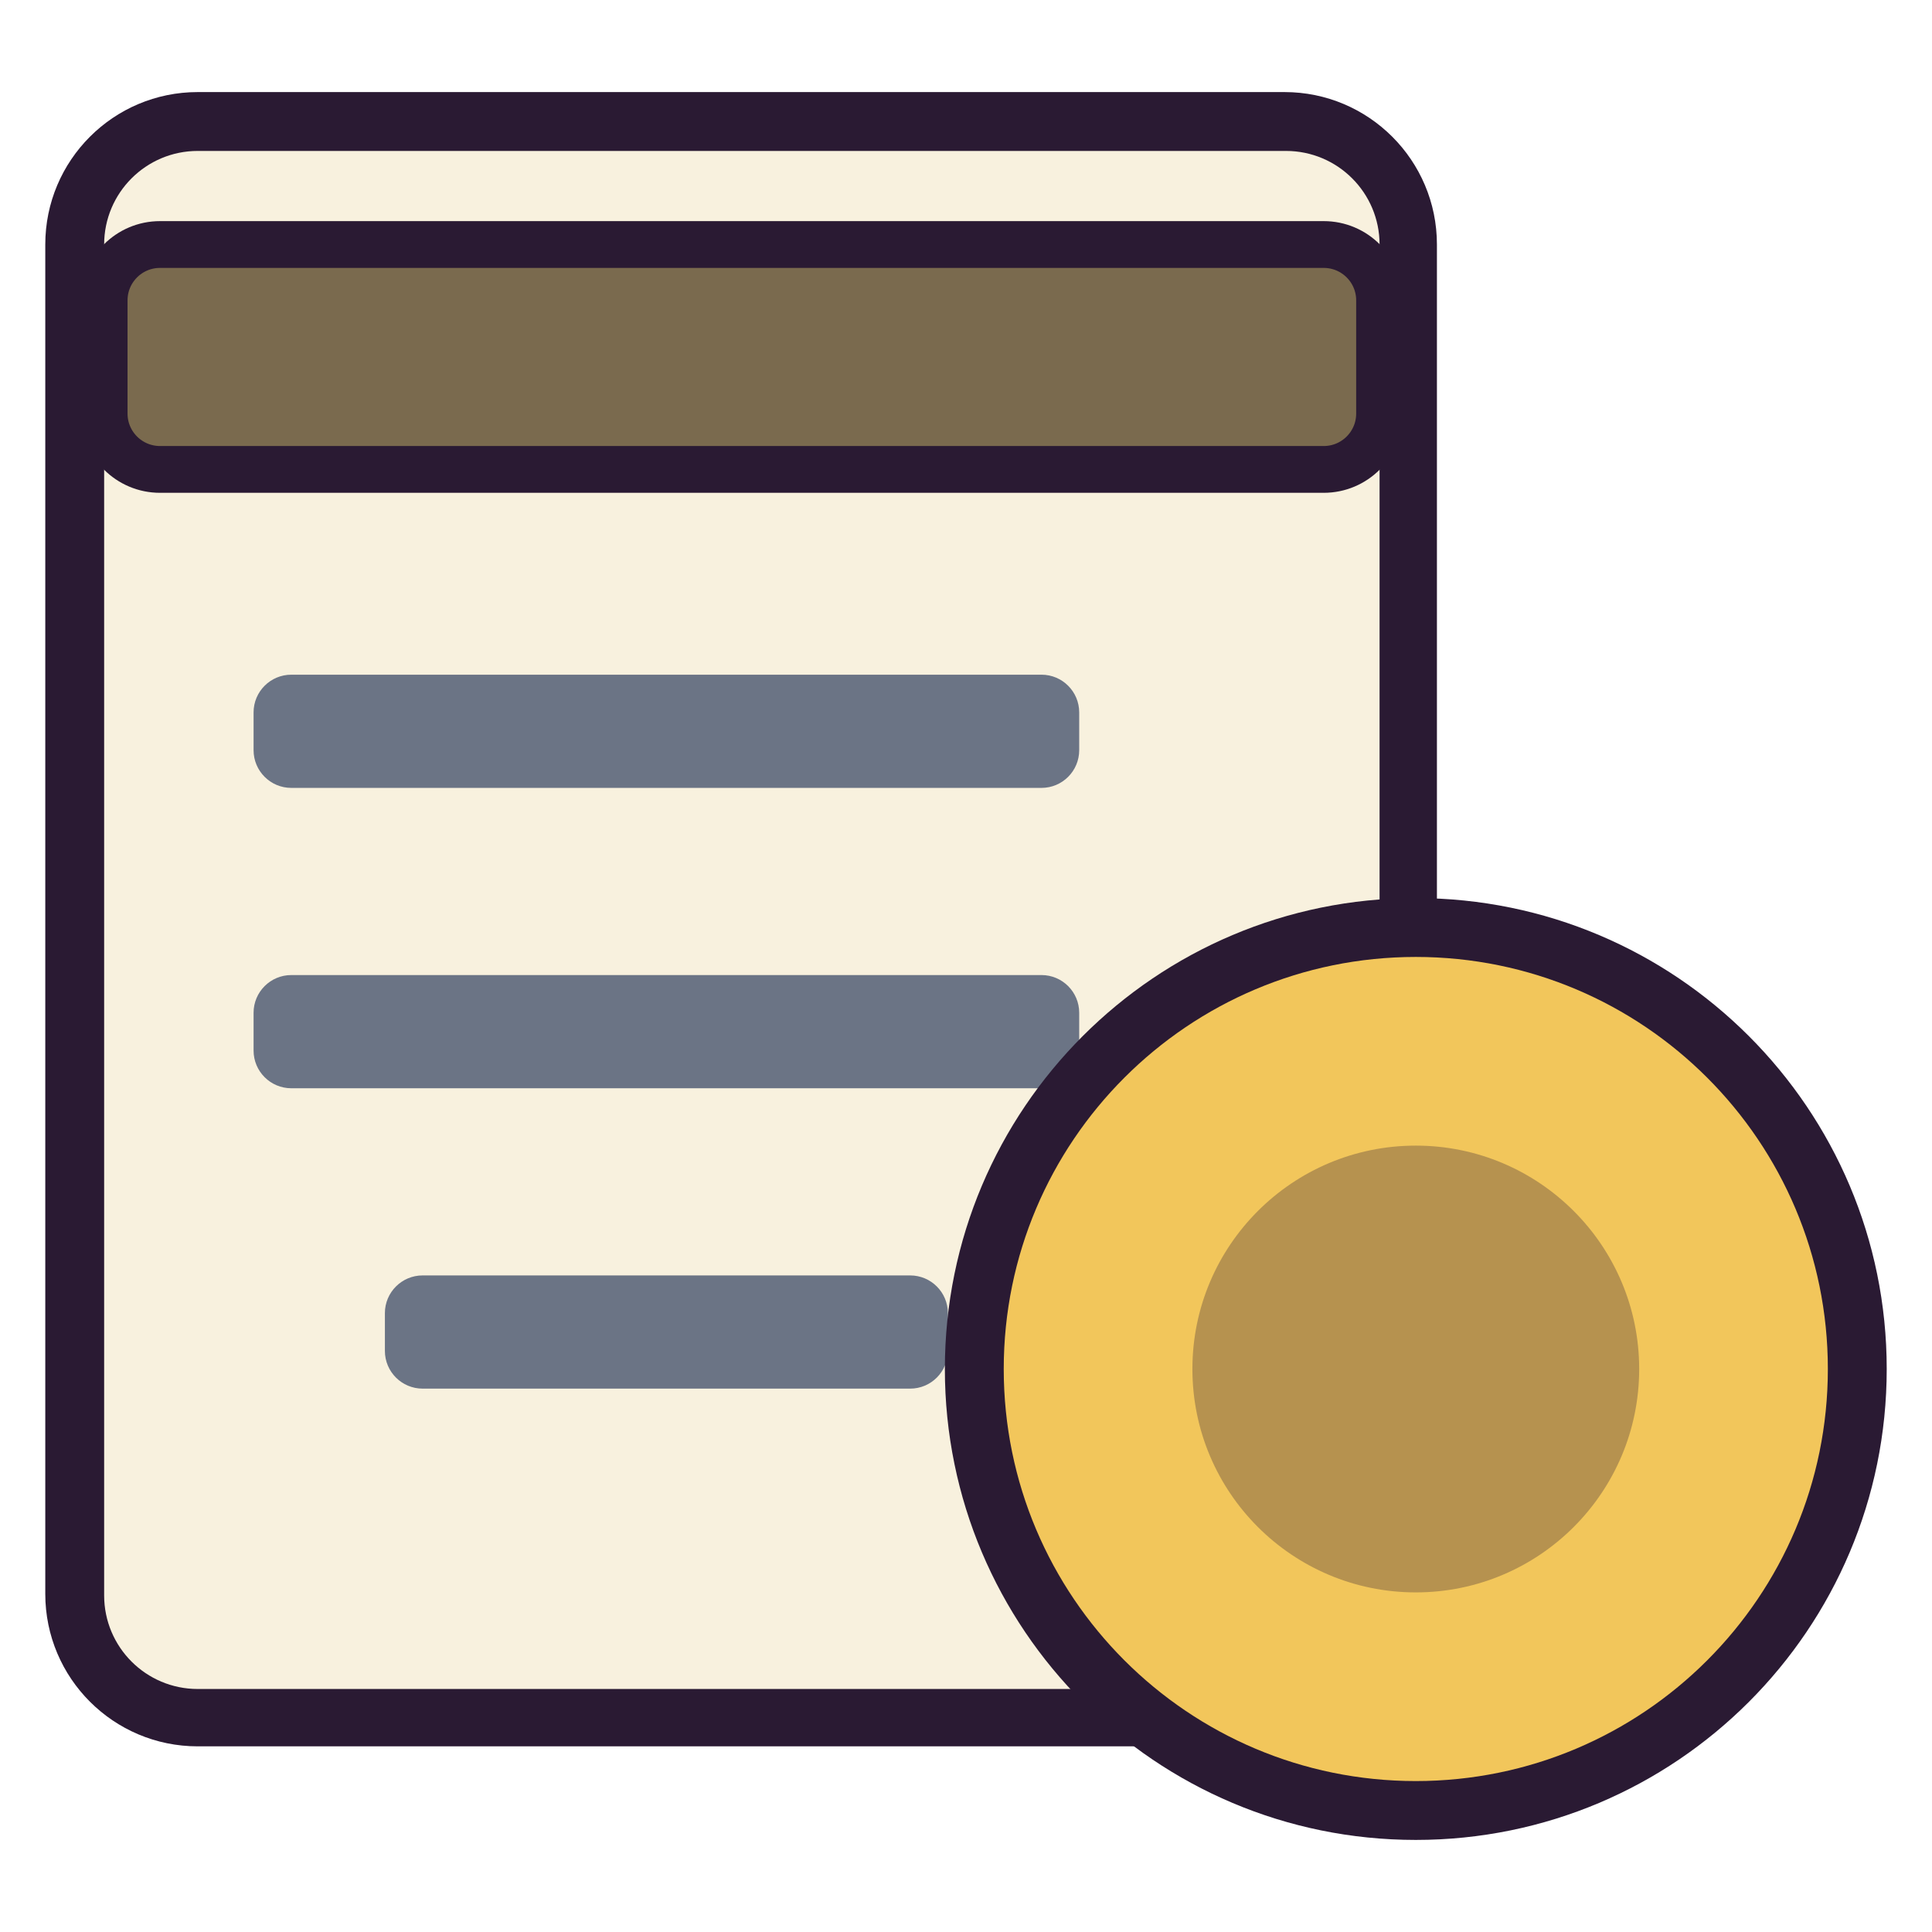
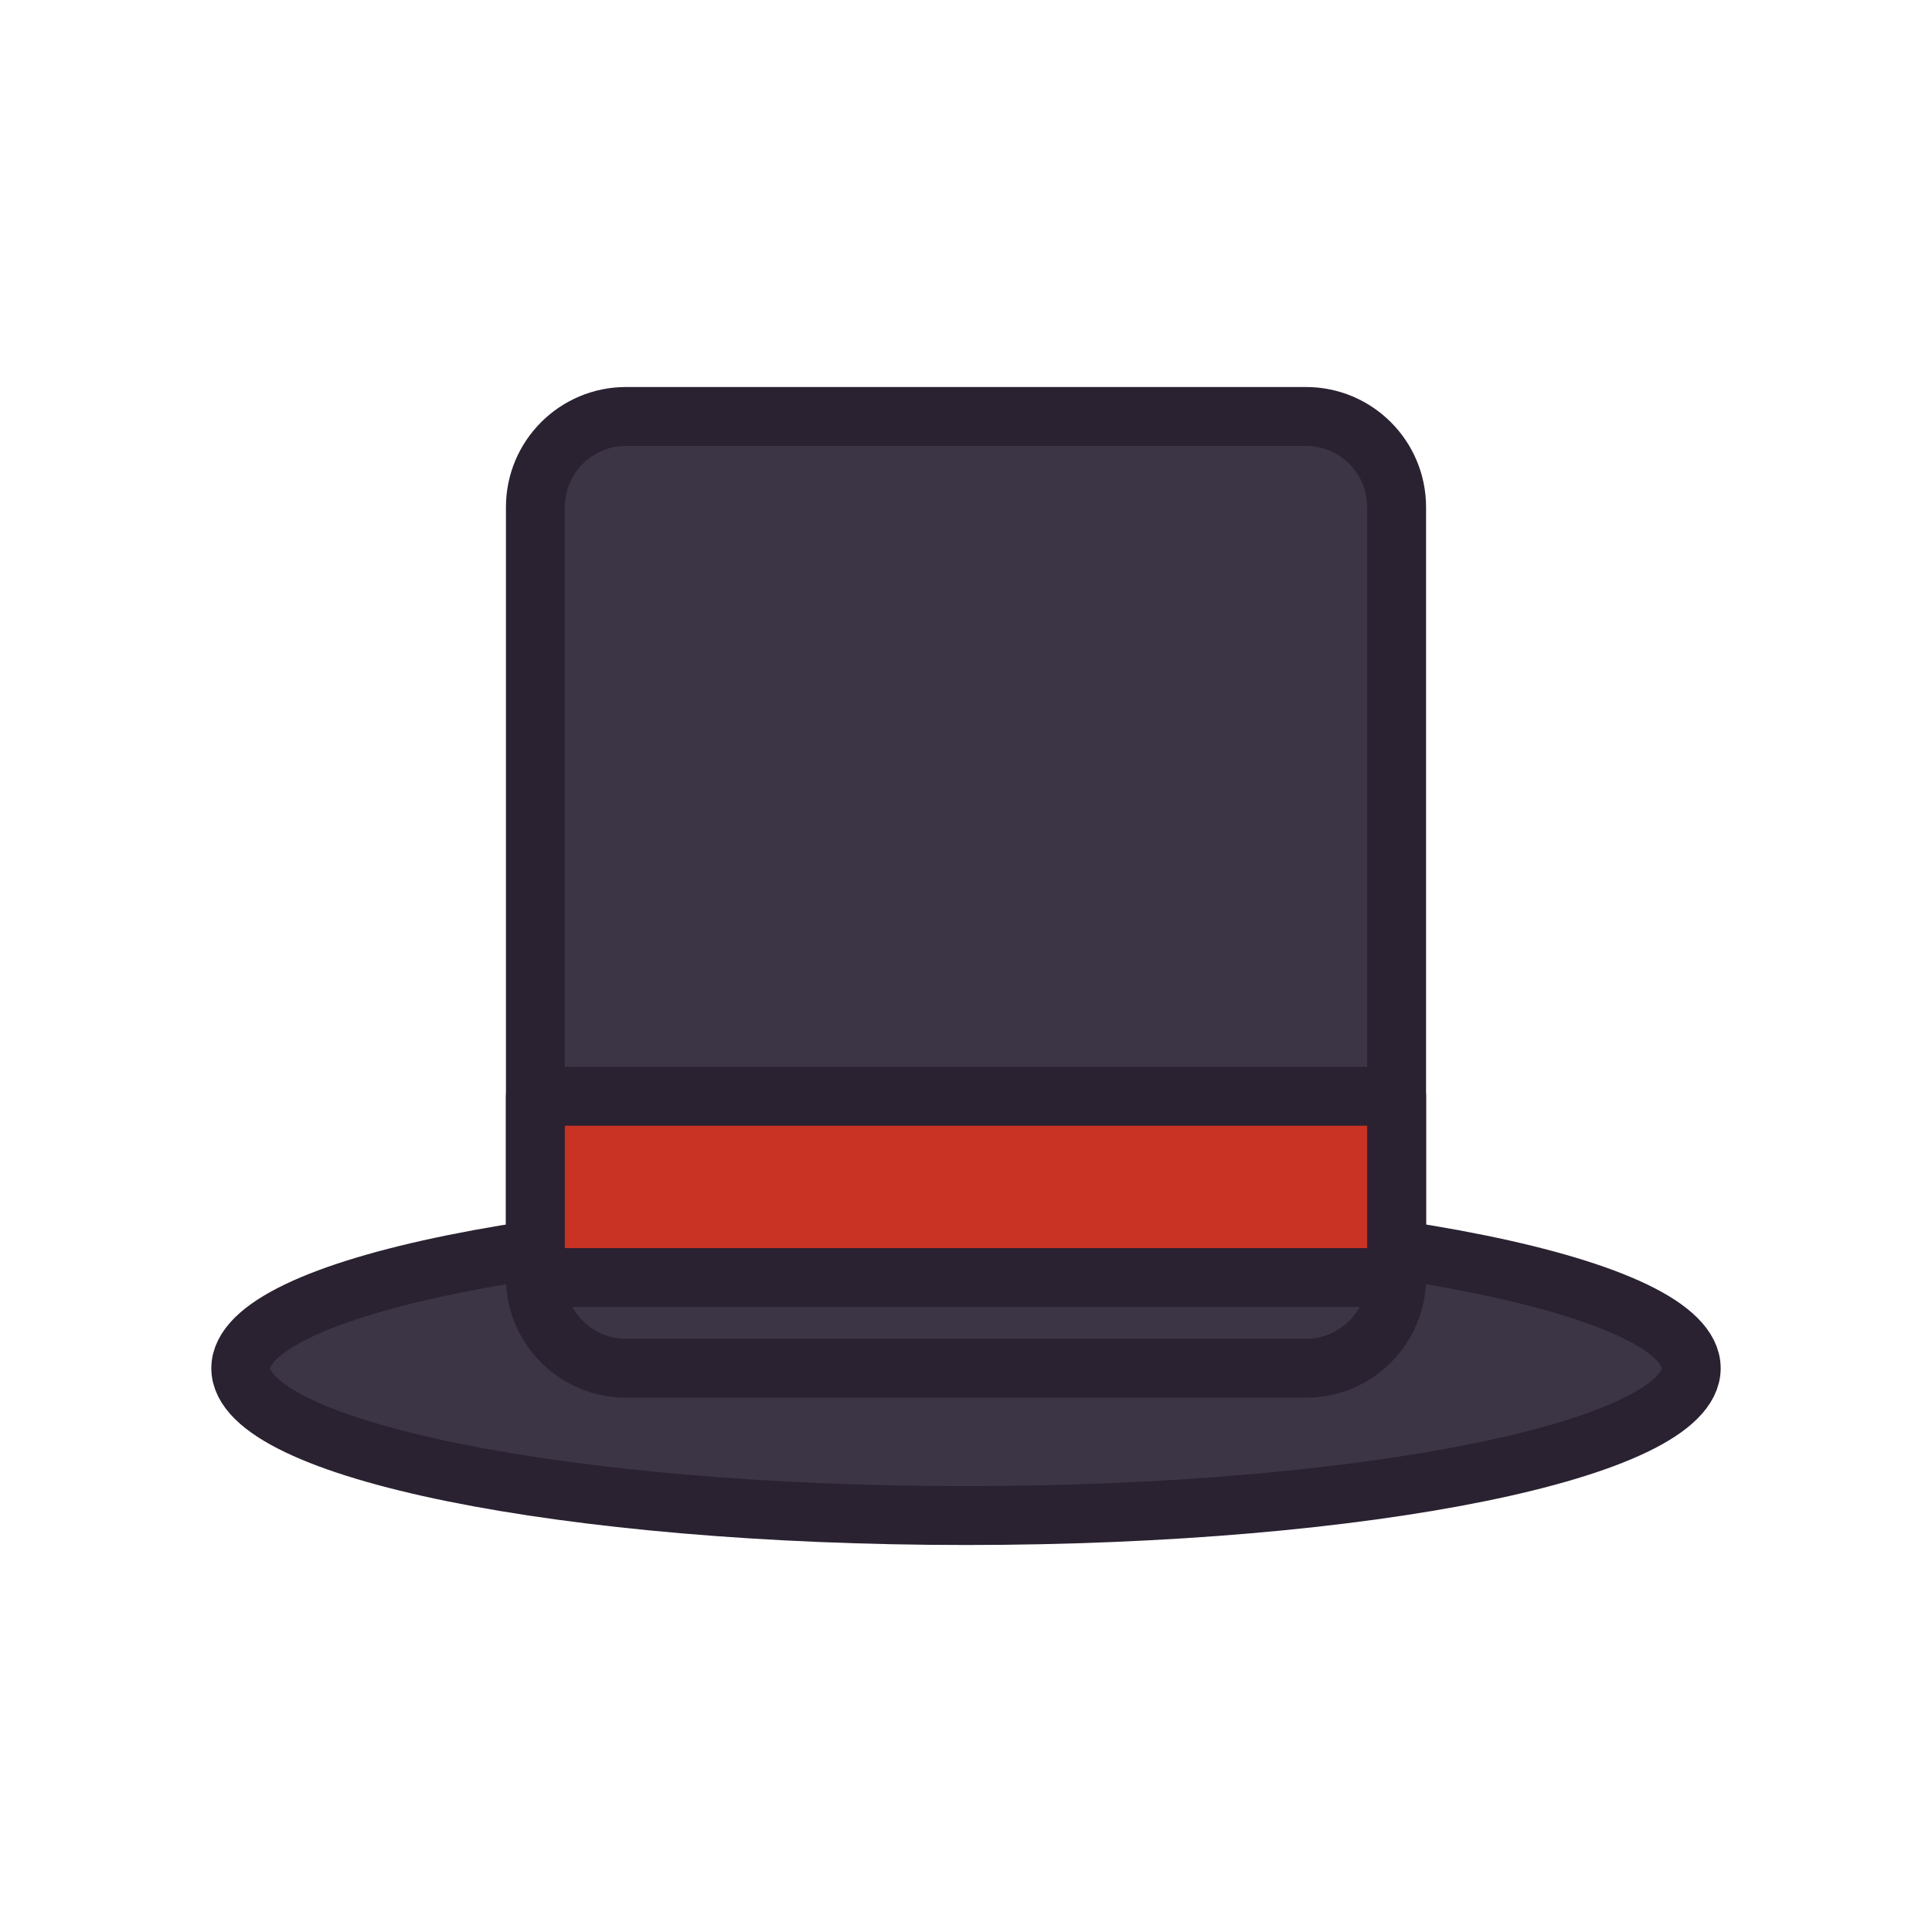
- <svg xmlns="http://www.w3.org/2000/svg" viewBox="0 0 128 128" width="64" height="64">
-   <g stroke-width="3.1" stroke-linejoin="round" stroke-linecap="round">
-     <rect x="3.0" y="6.1" width="92.2" height="109.6" rx="10.1" fill="#2A1A33" stroke="none" />
-     <rect x="6.9" y="10.0" width="84.5" height="101.9" rx="6.2" fill="#F8F1DE" stroke="none" />
-     <rect x="6.9" y="16.2" width="84.5" height="14.9" rx="3.7" fill="#7A6A4E" stroke="#2A1A33" />
-     <rect x="16.8" y="44.7" width="54.7" height="7.5" rx="2.5" fill="#6B7485" stroke="none" />
-     <rect x="16.8" y="64.6" width="54.7" height="7.5" rx="2.5" fill="#6B7485" stroke="none" />
-     <rect x="25.5" y="84.5" width="37.3" height="7.5" rx="2.5" fill="#6B7485" stroke="none" />
-     <ellipse cx="93.8" cy="90.7" rx="31.2" ry="31.2" fill="#2A1A33" stroke="none" />
-     <ellipse cx="93.8" cy="90.7" rx="27.3" ry="27.3" fill="#F2C65B" stroke="none" />
-     <ellipse cx="93.8" cy="90.7" rx="14.8" ry="14.8" fill="#B6924F" stroke="none" />
+ <svg xmlns="http://www.w3.org/2000/svg" viewBox="0 0 128 128" width="128" height="128" data-look="sticker" data-rim="0.000" data-ink="3.904">
+   <g stroke-linejoin="round" stroke-linecap="round">
+     <ellipse cx="64.00" cy="90.65" rx="48.05" ry="9.76" fill="#3B3546" stroke="#2A2131" stroke-width="3.90" />
+     <rect x="35.47" y="27.59" width="57.06" height="63.06" rx="6.01" fill="#3B3546" stroke="#2A2131" stroke-width="3.90" />
+     <rect x="35.47" y="72.63" width="57.06" height="12.01" rx="0.00" fill="#C93323" stroke="#2A2131" stroke-width="3.90" />
  </g>
</svg>
